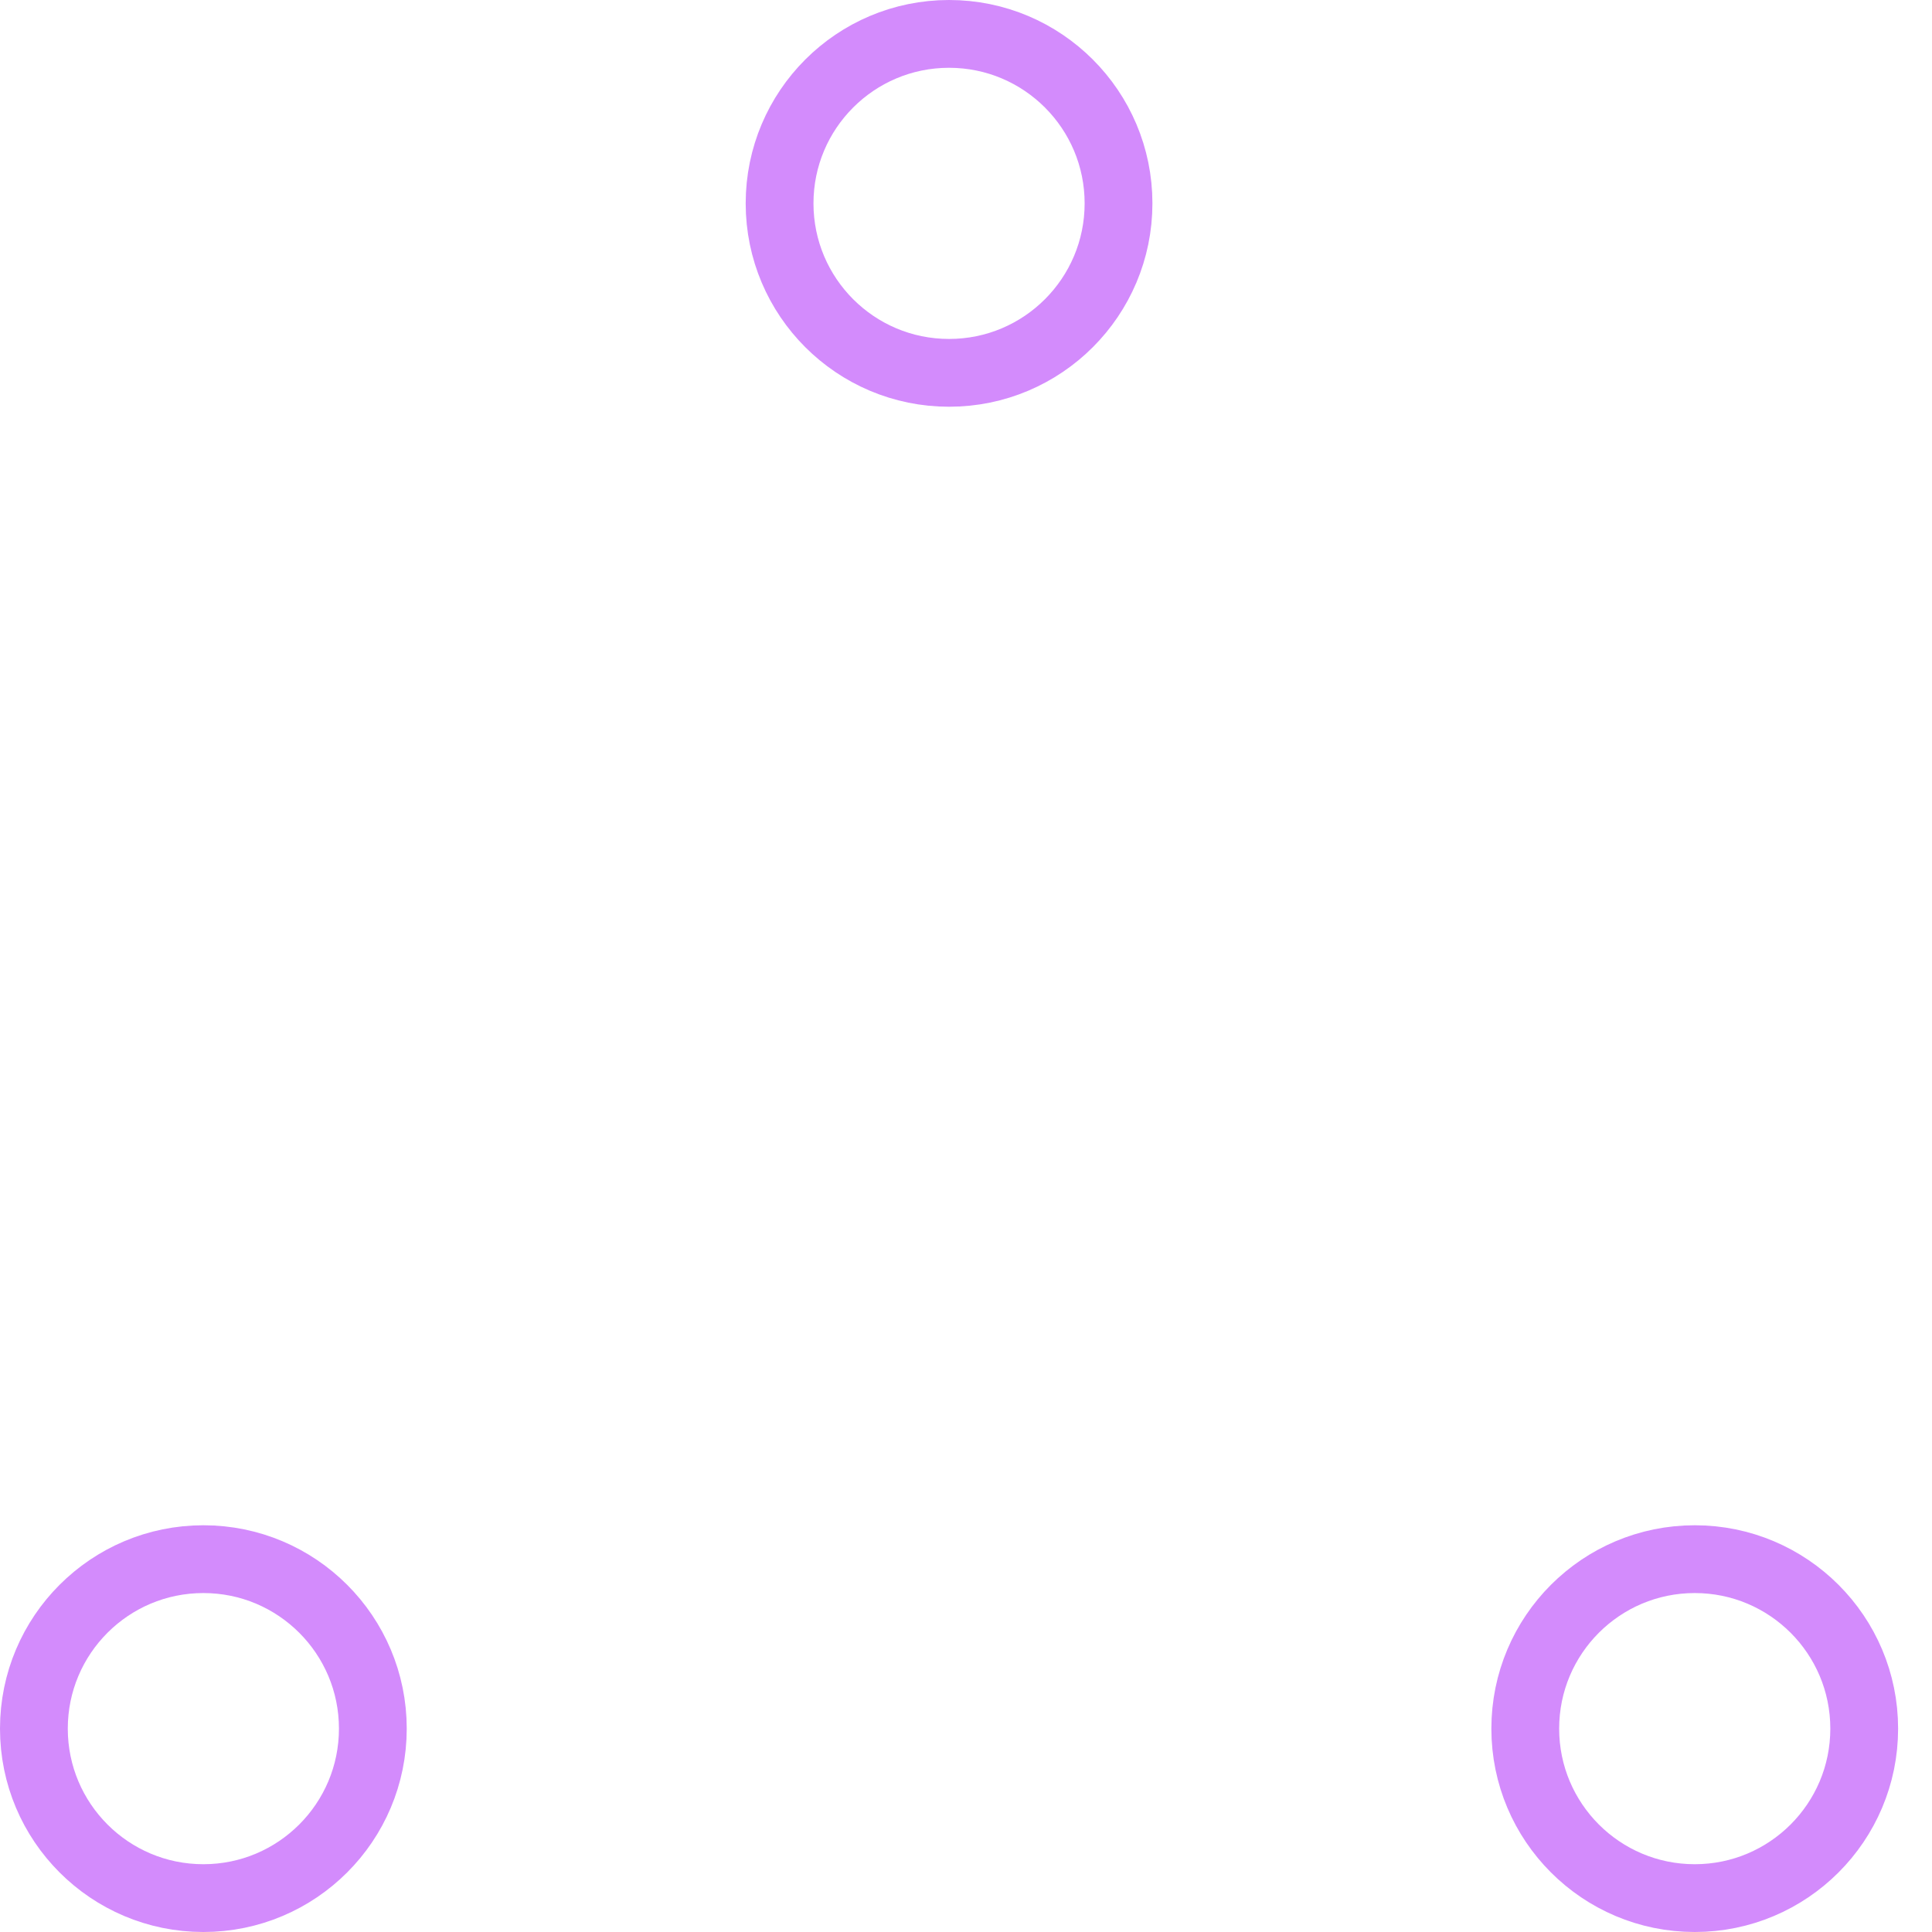
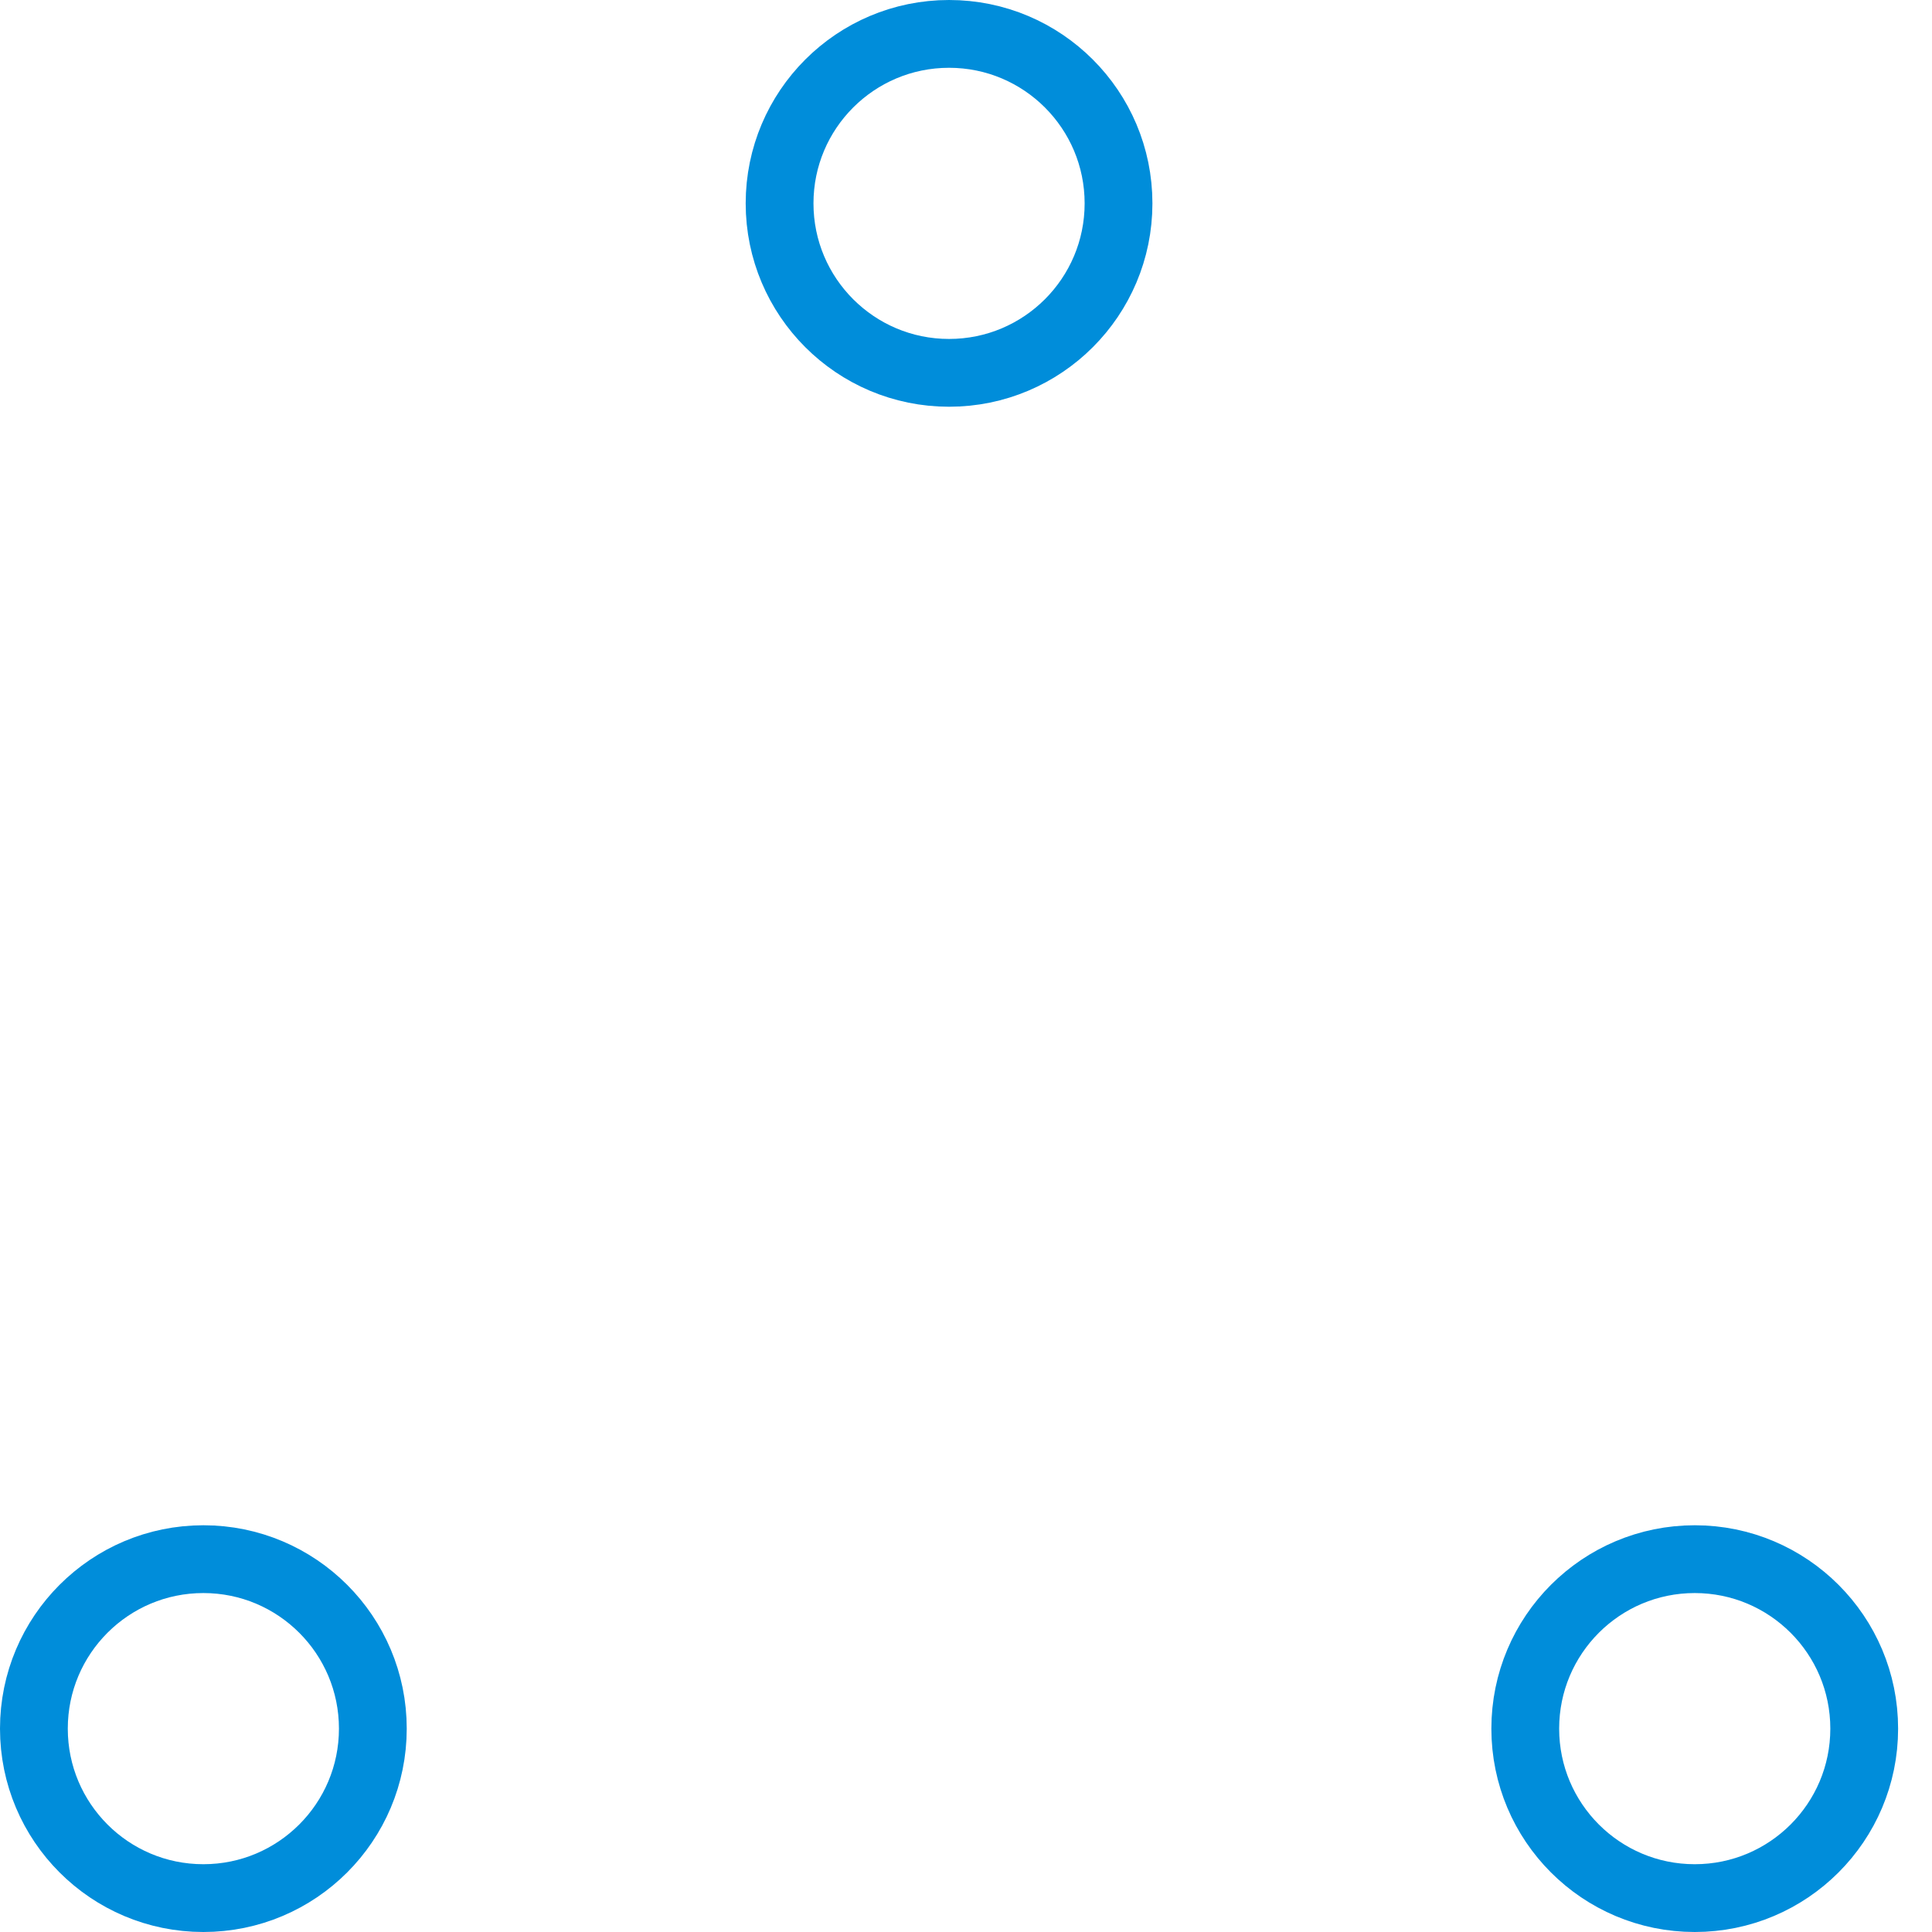
- <svg xmlns="http://www.w3.org/2000/svg" width="80" height="80" viewBox="0 0 57 57" stroke="#d38bfc">
+ <svg xmlns="http://www.w3.org/2000/svg" width="80" height="80" viewBox="0 0 57 57" stroke="#008DDA">
  <g fill="none" fill-rule="evenodd">
    <g transform="translate(1 1)" stroke-width="2">
      <circle cx="5" cy="50" r="5">
        <animate attributeName="cy" begin="0s" dur="2.2s" values="50;5;50;50" calcMode="linear" repeatCount="indefinite" />
        <animate attributeName="cx" begin="0s" dur="2.2s" values="5;27;49;5" calcMode="linear" repeatCount="indefinite" />
      </circle>
      <circle cx="27" cy="5" r="5">
        <animate attributeName="cy" begin="0s" dur="2.2s" from="5" to="5" values="5;50;50;5" calcMode="linear" repeatCount="indefinite" />
        <animate attributeName="cx" begin="0s" dur="2.2s" from="27" to="27" values="27;49;5;27" calcMode="linear" repeatCount="indefinite" />
      </circle>
      <circle cx="49" cy="50" r="5">
        <animate attributeName="cy" begin="0s" dur="2.2s" values="50;50;5;50" calcMode="linear" repeatCount="indefinite" />
        <animate attributeName="cx" from="49" to="49" begin="0s" dur="2.2s" values="49;5;27;49" calcMode="linear" repeatCount="indefinite" />
      </circle>
    </g>
  </g>
</svg>
